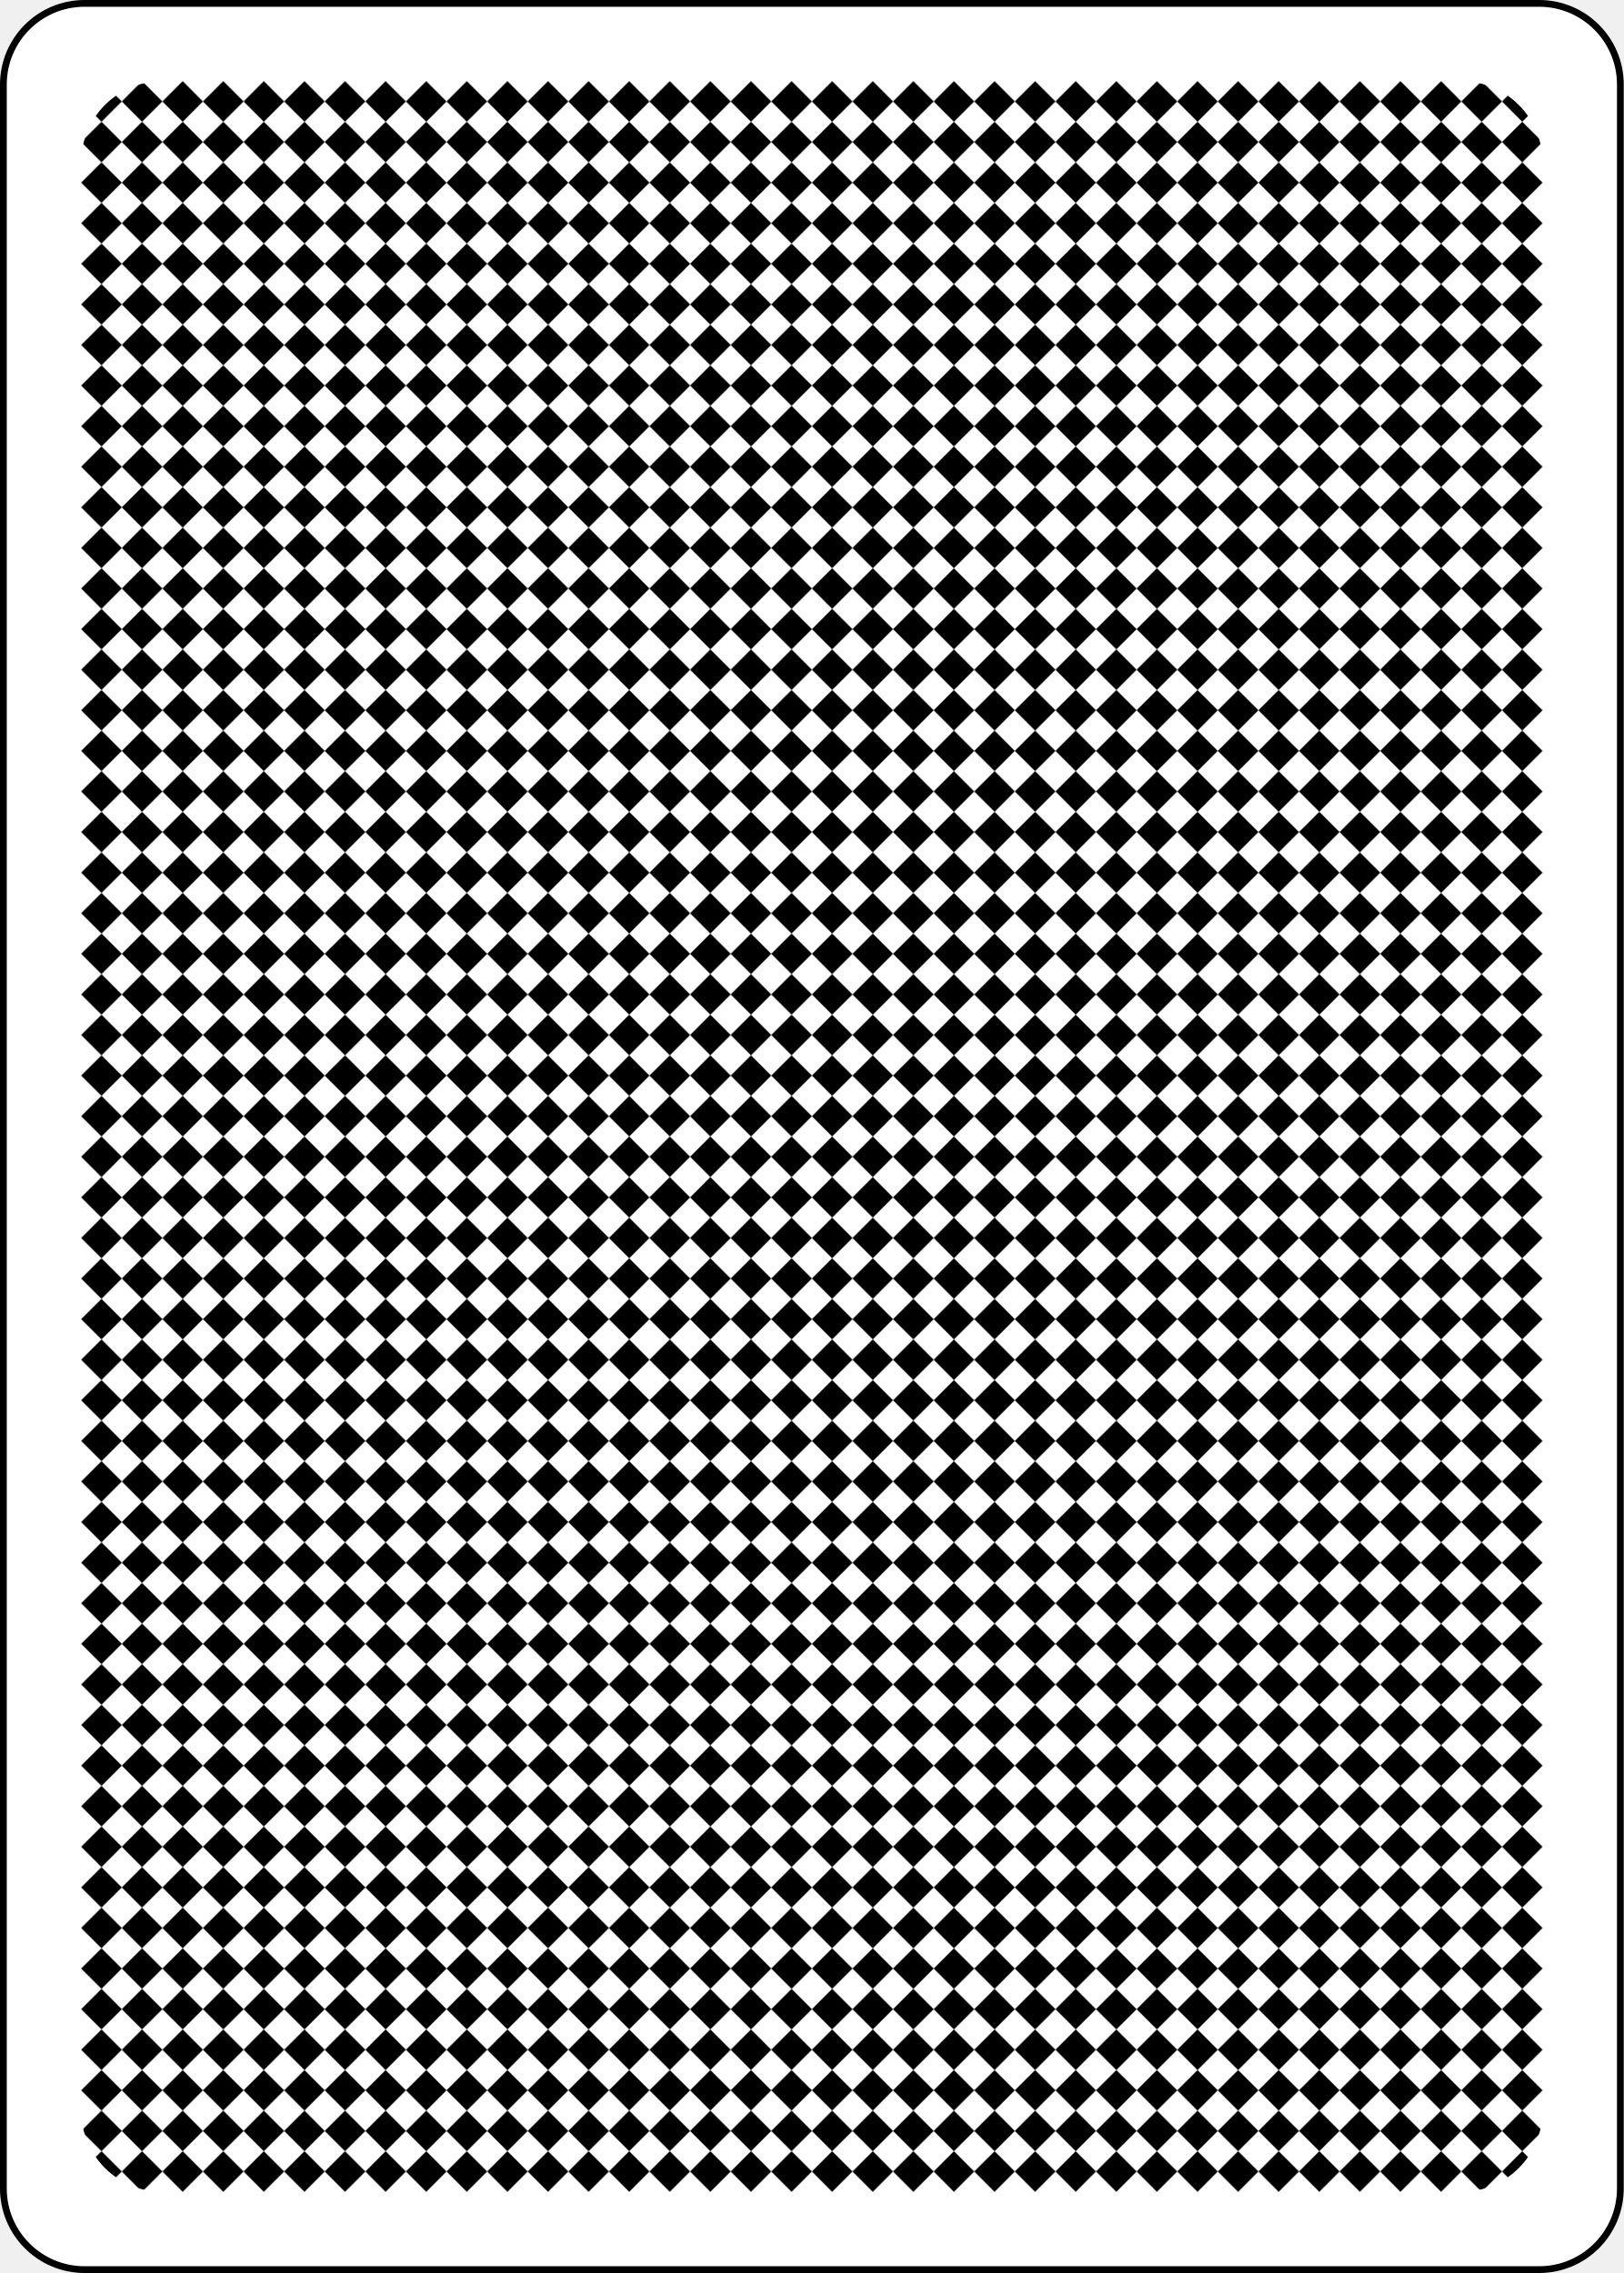
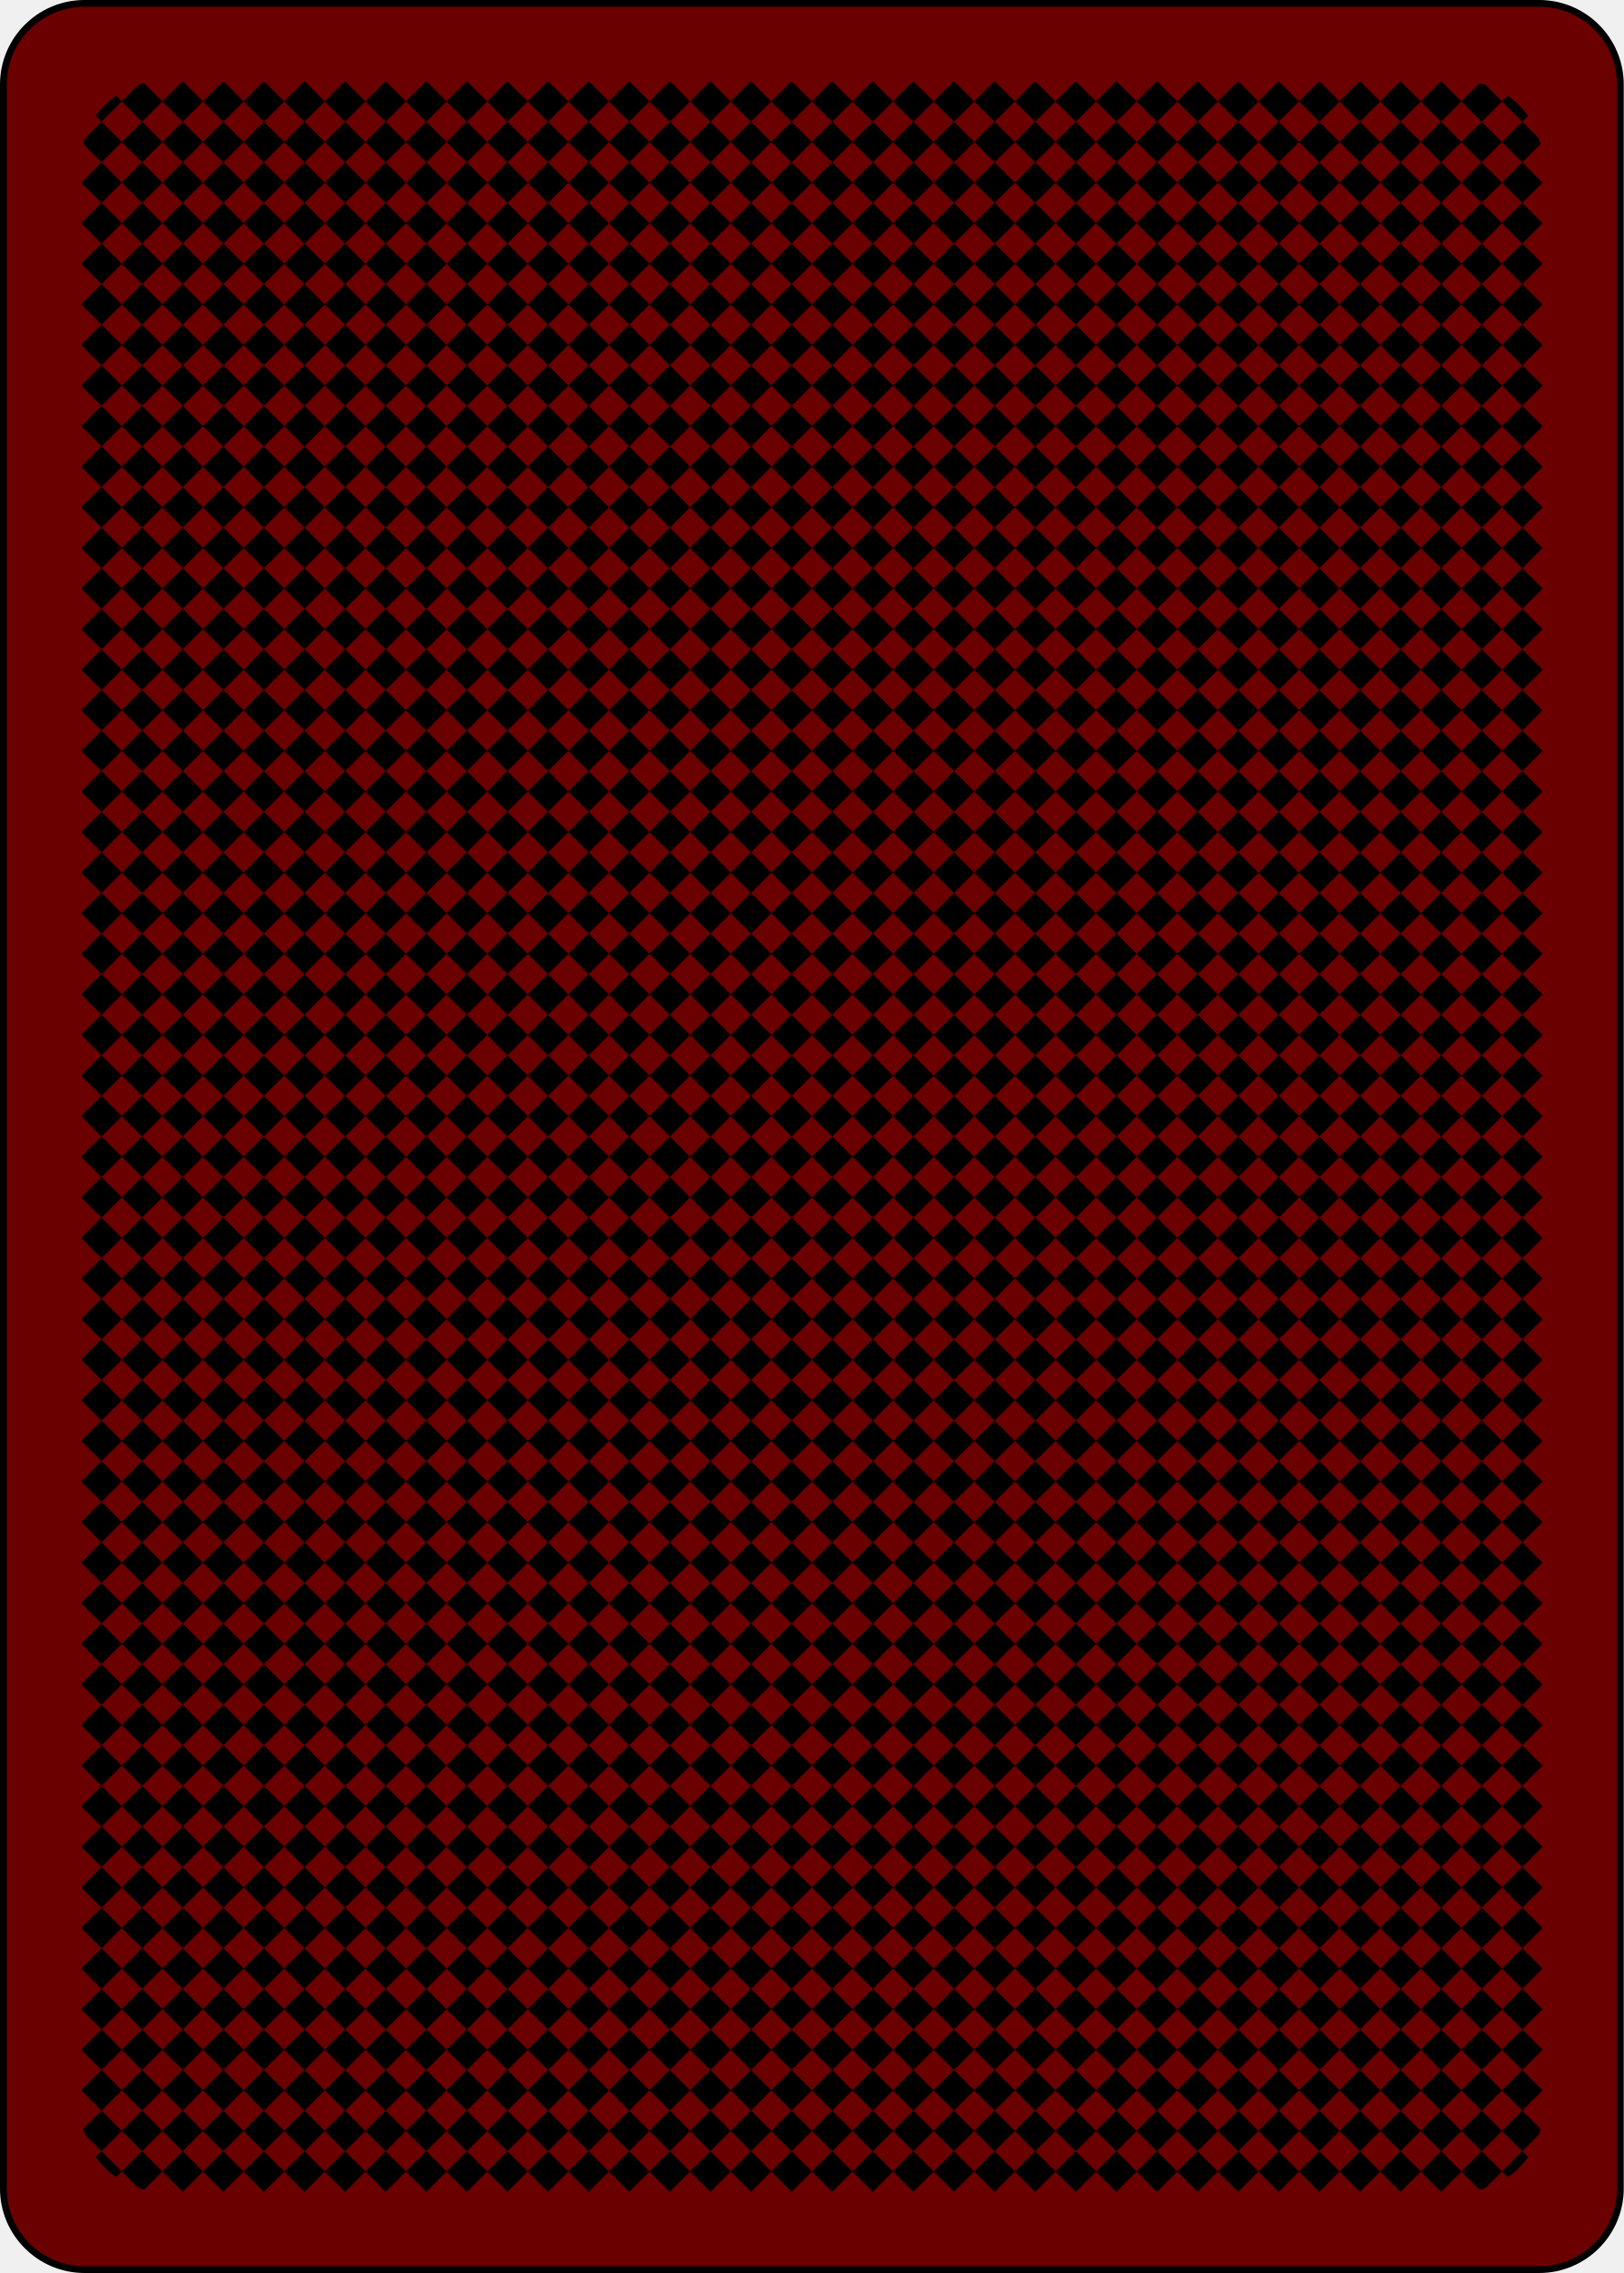
<svg xmlns="http://www.w3.org/2000/svg" class="card" face="1B" height="3.5in" preserveAspectRatio="none" viewBox="-120 -168 240 336" width="2.5in">
  <defs>
    <pattern id="B1" width="6" height="6" patternUnits="userSpaceOnUse">
      <path d="M3 0L6 3L3 6L0 3Z" fill="black" />
    </pattern>
  </defs>
-   <rect width="239" height="335" x="-119.5" y="-167.5" rx="12" ry="12" fill="white" stroke="black" />
+   <rect width="239" height="335" x="-119.5" y="-167.5" rx="12" ry="12" fill="#6b0000" stroke="black" />
  <rect fill="url(#B1)" width="216" height="312" x="-108" y="-156" rx="12" ry="12" />
</svg>
